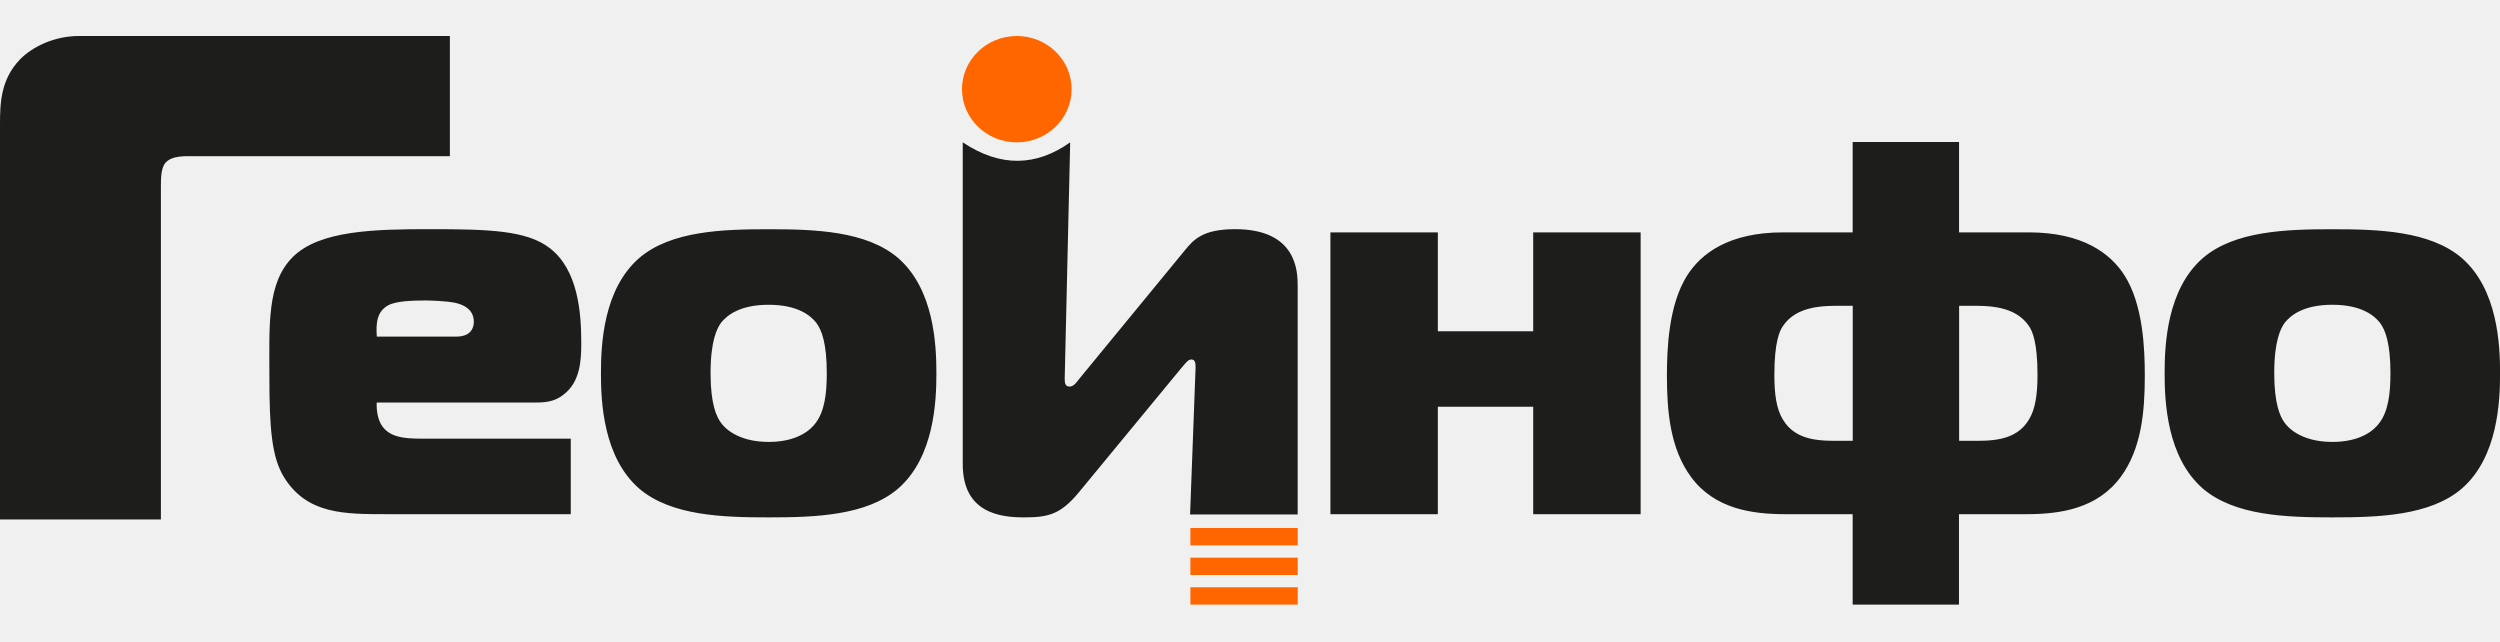
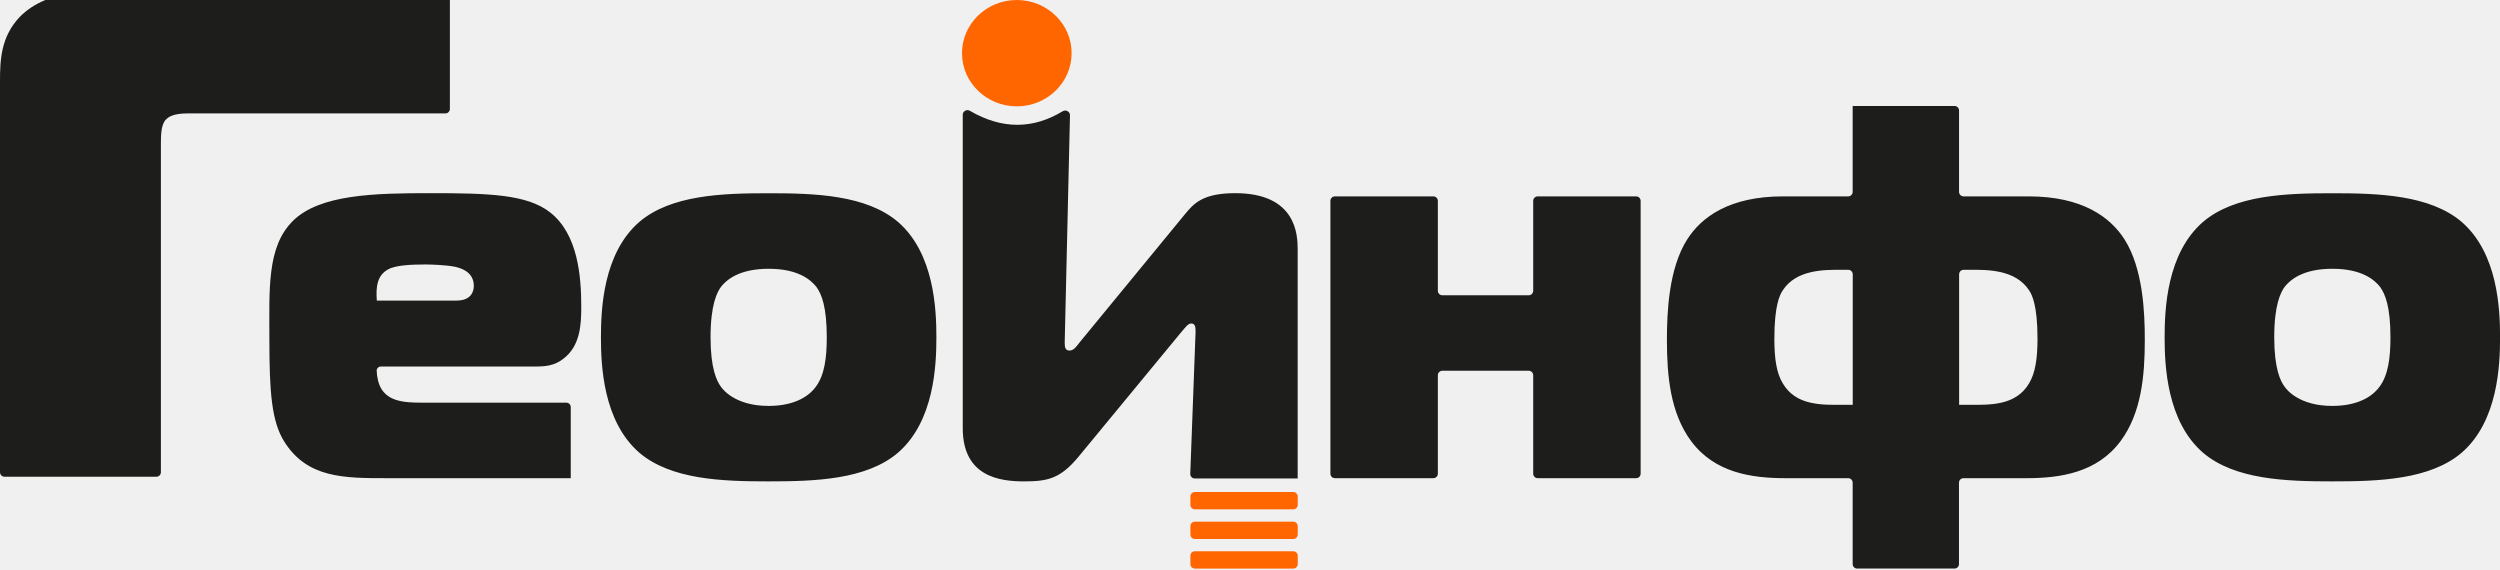
- <svg xmlns="http://www.w3.org/2000/svg" width="1110" height="285" viewBox="0 0 1110 285" fill="none">
-   <g clip-path="url(#clip0_2233_22841)">
-     <path fill-rule="evenodd" clip-rule="evenodd" d="M1009.76 165.75C1009.76 179.43 1012.43 185.122 1014.39 187.709C1015.36 189.132 1020.96 196.214 1035.56 196.214C1048.46 196.214 1054.3 190.781 1056.5 187.709C1060.4 182.502 1061.36 174.74 1061.36 165.75C1061.36 152.523 1059.16 146.637 1056.73 143.339C1054.3 140.266 1048.7 135.318 1035.56 135.318C1022.43 135.318 1016.83 140.266 1014.39 143.339C1012.69 145.699 1009.76 151.132 1009.76 165.75ZM1035.56 101.782C1056 101.782 1078.87 102.493 1093 114.524C1109.07 128.462 1110.03 153.235 1110.03 165.75C1110.03 178.266 1109.07 203.038 1093 216.976C1078.9 229.007 1056 229.718 1035.56 229.718C1015.13 229.718 992.26 229.007 978.126 216.976C962.058 203.038 961.092 178.266 961.092 165.75C961.092 153.235 962.058 128.462 978.126 114.524C992.227 102.493 1015.13 101.782 1035.56 101.782ZM869.819 195.729H874.453C883.454 195.729 895.121 196.214 900.988 186.059C903.655 181.564 904.655 175.193 904.655 166.461C904.655 151.585 902.221 146.864 900.988 144.988C894.888 135.545 882.253 135.771 874.953 135.771H869.853V195.729H869.819ZM822.617 195.729V135.771H817.516C810.216 135.771 797.548 135.545 791.481 144.988C790.248 146.864 787.814 151.585 787.814 166.461C787.814 175.193 788.781 181.564 791.481 186.059C797.315 196.214 809.016 195.729 818.016 195.729H822.65H822.617ZM822.617 63.039H869.819V103.173H900.721C924.556 103.173 936.99 112.389 943.29 122.285C951.558 135.286 952.291 154.852 952.291 166.914C952.291 182.728 950.824 199.254 941.59 211.77C931.123 225.934 914.589 228.295 899.721 228.295H869.786V268.429H822.583V228.295H792.648C777.814 228.295 761.246 225.934 750.812 211.77C741.578 199.254 740.112 182.728 740.112 166.914C740.112 154.884 740.845 135.286 749.112 122.285C755.446 112.357 767.847 103.173 791.681 103.173H822.583V63.039H822.617ZM728.444 228.295H680.741V180.594H638.405V228.295H590.703V103.173H638.405V147.09H680.741V103.173H728.444V228.295ZM576.102 228.425H528.399L530.832 163.389C530.832 161.514 530.832 159.605 528.899 159.605C527.432 159.605 526.232 161.481 524.532 163.389L478.796 218.852C470.762 228.522 465.162 229.718 454.694 229.718C444.227 229.718 427.46 227.842 427.46 206.11V63.2C444.227 74.39 460.095 73.873 475.162 63.2L472.729 168.078C472.729 170.213 472.962 171.636 474.929 171.636C476.896 171.636 478.329 169.275 479.296 168.078L526.032 111.193C529.932 106.471 533.833 101.75 548.433 101.75C575.668 101.75 576.168 120.41 576.168 126.781V228.425H576.102ZM315.486 165.75C315.486 179.43 318.153 185.122 320.12 187.709C321.086 189.132 326.687 196.214 341.288 196.214C354.188 196.214 360.022 190.781 362.222 187.709C366.123 182.502 367.089 174.74 367.089 165.75C367.089 152.523 364.889 146.637 362.456 143.339C360.022 140.266 354.422 135.318 341.288 135.318C328.154 135.318 322.553 140.266 320.12 143.339C318.42 145.699 315.486 151.132 315.486 165.75ZM341.288 101.782C361.722 101.782 384.59 102.493 398.724 114.524C414.792 128.462 415.759 153.235 415.759 165.75C415.759 178.266 414.792 203.038 398.724 216.976C384.624 229.007 361.722 229.718 341.288 229.718C320.853 229.718 297.985 229.007 283.851 216.976C267.783 203.038 266.817 178.266 266.817 165.75C266.817 153.235 267.783 128.462 283.851 114.524C297.952 102.493 320.853 101.782 341.288 101.782ZM167.277 149.451H202.579C209.38 149.451 210.38 145.214 210.38 142.853C210.38 139.555 208.68 135.771 201.613 134.348C197.712 133.637 191.379 133.41 188.945 133.41C183.345 133.41 175.811 133.637 172.411 135.545C167.544 138.132 166.811 143.112 167.311 149.483L167.277 149.451ZM253.449 228.295H171.911C152.676 228.295 136.375 228.295 126.175 211.996C120.574 203.038 119.608 189.811 119.608 167.141C119.608 144.47 118.374 125.584 130.075 114.039C142.009 102.235 166.577 101.75 190.912 101.75C216.947 101.75 233.981 102.235 244.215 110.255C256.616 119.925 258.083 138.585 258.083 152.264C258.083 160.285 257.583 169.501 250.282 175.161C246.149 178.46 242.015 178.718 237.615 178.718H167.277C167.044 182.017 167.777 186.286 169.477 188.873C173.611 195.244 182.378 194.759 190.879 194.759H253.416V228.295H253.449Z" fill="#1D1D1B" />
-     <path fill-rule="evenodd" clip-rule="evenodd" d="M475.795 39.592C475.795 52.625 464.894 63.2 451.46 63.2C438.026 63.2 427.125 52.625 427.125 39.592C427.125 26.559 438.026 15.984 451.46 15.984C464.894 15.984 475.795 26.559 475.795 39.592Z" fill="#FF6600" />
-     <path fill-rule="evenodd" clip-rule="evenodd" d="M71.438 230.656H0V55.245C0 45.737 0.333 35.324 8.834 26.43C14.534 20.577 24.335 15.984 35.069 15.984H199.745V69.345H86.305C81.872 69.345 76.205 69.022 73.338 72.417C71.438 74.875 71.438 79.467 71.438 83.154V230.656Z" fill="#1D1D1B" />
-     <path d="M576.201 234.44H528.531V242.137H576.201V234.44Z" fill="#FF6600" />
-     <path d="M576.201 260.732H528.531V268.429H576.201V260.732Z" fill="#FF6600" />
-     <path d="M576.201 247.602H528.531V255.299H576.201V247.602Z" fill="#FF6600" />
+ <svg xmlns="http://www.w3.org/2000/svg" width="1110" height="253" viewBox="0 0 1110 253" fill="none">
+   <g clip-path="url(#clip0_3041_23157)">
+     <path fill-rule="evenodd" clip-rule="evenodd" d="M1009.76 149.766C1009.76 163.446 1012.43 169.137 1014.39 171.725C1015.36 173.148 1020.96 180.23 1035.56 180.23C1048.46 180.23 1054.3 174.797 1056.5 171.725C1060.4 166.518 1061.36 158.756 1061.36 149.766C1061.36 136.539 1059.16 130.653 1056.73 127.354C1054.3 124.282 1048.7 119.334 1035.56 119.334C1022.43 119.334 1016.83 124.282 1014.39 127.354C1012.69 129.715 1009.76 135.148 1009.76 149.766ZM1035.56 85.798C1056 85.798 1078.86 86.509 1093 98.54C1109.07 112.478 1110.03 137.25 1110.03 149.766C1110.03 162.281 1109.07 187.054 1093 200.992C1078.9 213.023 1056 213.734 1035.56 213.734C1015.13 213.734 992.259 213.023 978.125 200.992C962.057 187.054 961.091 162.281 961.091 149.766C961.091 137.25 962.057 112.478 978.125 98.54C992.226 86.509 1015.13 85.798 1035.56 85.798ZM869.818 179.745H874.452C883.453 179.745 895.12 180.23 900.987 170.075C903.654 165.58 904.654 159.209 904.654 150.477C904.654 135.601 902.22 130.879 900.987 129.004C894.887 119.561 882.253 119.787 874.952 119.787H871.852C870.747 119.787 869.852 120.682 869.852 121.787V179.712C869.852 179.73 869.837 179.745 869.818 179.745V179.745ZM822.649 179.745C822.631 179.745 822.616 179.73 822.616 179.712V121.787C822.616 120.682 821.72 119.787 820.616 119.787H817.515C810.215 119.787 797.547 119.561 791.48 129.004C790.247 130.879 787.814 135.601 787.814 150.477C787.814 159.209 788.78 165.58 791.48 170.075C797.314 180.23 809.015 179.745 818.015 179.745H822.649V179.745ZM822.616 47.055H867.818C868.923 47.055 869.818 47.95 869.818 49.055V85.188C869.818 86.293 870.714 87.188 871.818 87.188H900.72C924.555 87.188 936.989 96.405 943.29 106.301C951.557 119.302 952.29 138.867 952.29 150.93C952.29 166.744 950.823 183.27 941.589 195.785C931.122 209.95 914.588 212.311 899.72 212.311H871.785C870.681 212.311 869.785 213.207 869.785 214.311V250.445C869.785 251.549 868.89 252.445 867.785 252.445H824.582C823.478 252.445 822.582 251.549 822.582 250.445V214.311C822.582 213.207 821.687 212.311 820.582 212.311H792.647C777.813 212.311 761.245 209.95 750.811 195.785C741.577 183.27 740.111 166.744 740.111 150.93C740.111 138.9 740.844 119.302 749.111 106.301C755.445 96.373 767.846 87.188 791.68 87.188H820.582C821.687 87.188 822.582 86.293 822.582 85.188V47.088C822.582 47.07 822.597 47.055 822.616 47.055V47.055ZM728.443 210.311C728.443 211.416 727.548 212.311 726.443 212.311H682.74C681.636 212.311 680.74 211.416 680.74 210.311V166.61C680.74 165.505 679.845 164.61 678.74 164.61H640.405C639.3 164.61 638.405 165.505 638.405 166.61V210.311C638.405 211.416 637.509 212.311 636.405 212.311H592.702C591.597 212.311 590.702 211.416 590.702 210.311V89.188C590.702 88.084 591.597 87.188 592.702 87.188H636.405C637.509 87.188 638.405 88.084 638.405 89.188V129.106C638.405 130.21 639.3 131.106 640.405 131.106H678.74C679.845 131.106 680.74 130.21 680.74 129.106V89.188C680.74 88.084 681.636 87.188 682.74 87.188H726.443C727.548 87.188 728.443 88.084 728.443 89.188V210.311ZM576.101 212.44H530.474C529.34 212.44 528.433 211.499 528.476 210.366L530.831 147.405C530.831 145.529 530.831 143.621 528.898 143.621C527.431 143.621 526.231 145.497 524.531 147.405L478.795 202.868C470.761 212.537 465.161 213.734 454.694 213.734C444.226 213.734 427.459 211.858 427.459 190.126V50.956C427.459 49.358 429.249 48.394 430.629 49.199C445.008 57.587 458.721 57.321 471.832 49.401C473.239 48.551 475.107 49.551 475.069 51.195L472.728 152.094C472.728 154.229 472.961 155.652 474.928 155.652C476.895 155.652 478.328 153.291 479.295 152.094L526.031 95.209C529.931 90.487 533.832 85.765 548.432 85.765C575.667 85.765 576.167 104.425 576.167 110.796V212.374C576.167 212.411 576.138 212.44 576.101 212.44V212.44ZM315.485 149.766C315.485 163.446 318.152 169.137 320.119 171.725C321.085 173.148 326.686 180.23 341.287 180.23C354.187 180.23 360.021 174.797 362.221 171.725C366.122 166.518 367.088 158.756 367.088 149.766C367.088 136.539 364.888 130.653 362.455 127.354C360.021 124.282 354.421 119.334 341.287 119.334C328.153 119.334 322.552 124.282 320.119 127.354C318.419 129.715 315.485 135.148 315.485 149.766ZM341.287 85.798C361.721 85.798 384.589 86.509 398.723 98.54C414.791 112.478 415.758 137.25 415.758 149.766C415.758 162.281 414.791 187.054 398.723 200.992C384.623 213.023 361.721 213.734 341.287 213.734C320.852 213.734 297.984 213.023 283.85 200.992C267.782 187.054 266.816 162.281 266.816 149.766C266.816 137.25 267.782 112.478 283.85 98.54C297.951 86.509 320.852 85.798 341.287 85.798ZM167.292 133.482C167.286 133.477 167.29 133.467 167.299 133.467H202.578C209.379 133.467 210.379 129.23 210.379 126.869C210.379 123.571 208.679 119.787 201.612 118.364C197.711 117.652 191.378 117.426 188.944 117.426C183.344 117.426 175.81 117.652 172.41 119.561C167.549 122.144 166.811 127.115 167.308 133.475C167.308 133.483 167.298 133.488 167.292 133.482V133.482ZM253.448 212.311H171.91C152.675 212.311 136.374 212.311 126.174 196.012C120.573 187.054 119.607 173.827 119.607 151.157C119.607 128.486 118.373 109.6 130.074 98.055C142.008 86.251 166.576 85.765 190.911 85.765C216.946 85.765 233.98 86.251 244.214 94.271C256.615 103.94 258.082 122.6 258.082 136.28C258.082 144.3 257.582 153.517 250.281 159.177C246.148 162.475 242.014 162.734 237.614 162.734H169.14C168.09 162.734 167.21 163.547 167.244 164.596C167.339 167.517 168.083 170.768 169.476 172.889C173.61 179.26 182.377 178.775 190.878 178.775H251.415C252.519 178.775 253.415 179.67 253.415 180.775V212.278C253.415 212.296 253.43 212.311 253.448 212.311V212.311Z" fill="#1D1D1B" />
+     <path fill-rule="evenodd" clip-rule="evenodd" d="M475.796 23.608C475.796 36.641 464.895 47.216 451.461 47.216C438.027 47.216 427.126 36.641 427.126 23.608C427.126 10.575 438.027 0 451.461 0C464.895 0 475.796 10.575 475.796 23.608Z" fill="#FF6600" />
+     <path fill-rule="evenodd" clip-rule="evenodd" d="M71.438 209.672C71.438 210.776 70.542 211.672 69.438 211.672H2C0.895 211.672 0 210.776 0 209.672V36.261C0 26.753 0.333 16.339 8.834 7.446C14.534 1.592 24.335 -3 35.069 -3H197.745C198.85 -3 199.745 -2.105 199.745 -1V48.361C199.745 49.465 198.85 50.361 197.745 50.361H86.305C81.872 50.361 76.205 50.037 73.338 53.433C71.438 55.891 71.438 60.483 71.438 64.17V209.672Z" fill="#1D1D1B" />
+     <path d="M574.201 218.455H530.531C529.427 218.455 528.531 219.351 528.531 220.455V224.152C528.531 225.257 529.427 226.152 530.531 226.152H574.201C575.305 226.152 576.201 225.257 576.201 224.152V220.455C576.201 219.351 575.305 218.455 574.201 218.455Z" fill="#FF6600" />
+     <path d="M574.201 244.748H530.531C529.427 244.748 528.531 245.643 528.531 246.748V250.445C528.531 251.549 529.427 252.445 530.531 252.445H574.201C575.305 252.445 576.201 251.549 576.201 250.445V246.748C576.201 245.643 575.305 244.748 574.201 244.748Z" fill="#FF6600" />
+     <path d="M574.201 231.617H530.531C529.427 231.617 528.531 232.513 528.531 233.617V237.314C528.531 238.419 529.427 239.314 530.531 239.314H574.201C575.305 239.314 576.201 238.419 576.201 237.314V233.617C576.201 232.513 575.305 231.617 574.201 231.617Z" fill="#FF6600" />
  </g>
  <defs>
-     <clipPath id="clip0_2233_22841">
-       <rect width="1110" height="252.444" fill="white" transform="translate(0 15.9844)" />
+     <clipPath id="clip0_3041_23157">
+       <rect width="1110" height="252.444" fill="white" />
    </clipPath>
  </defs>
</svg>
